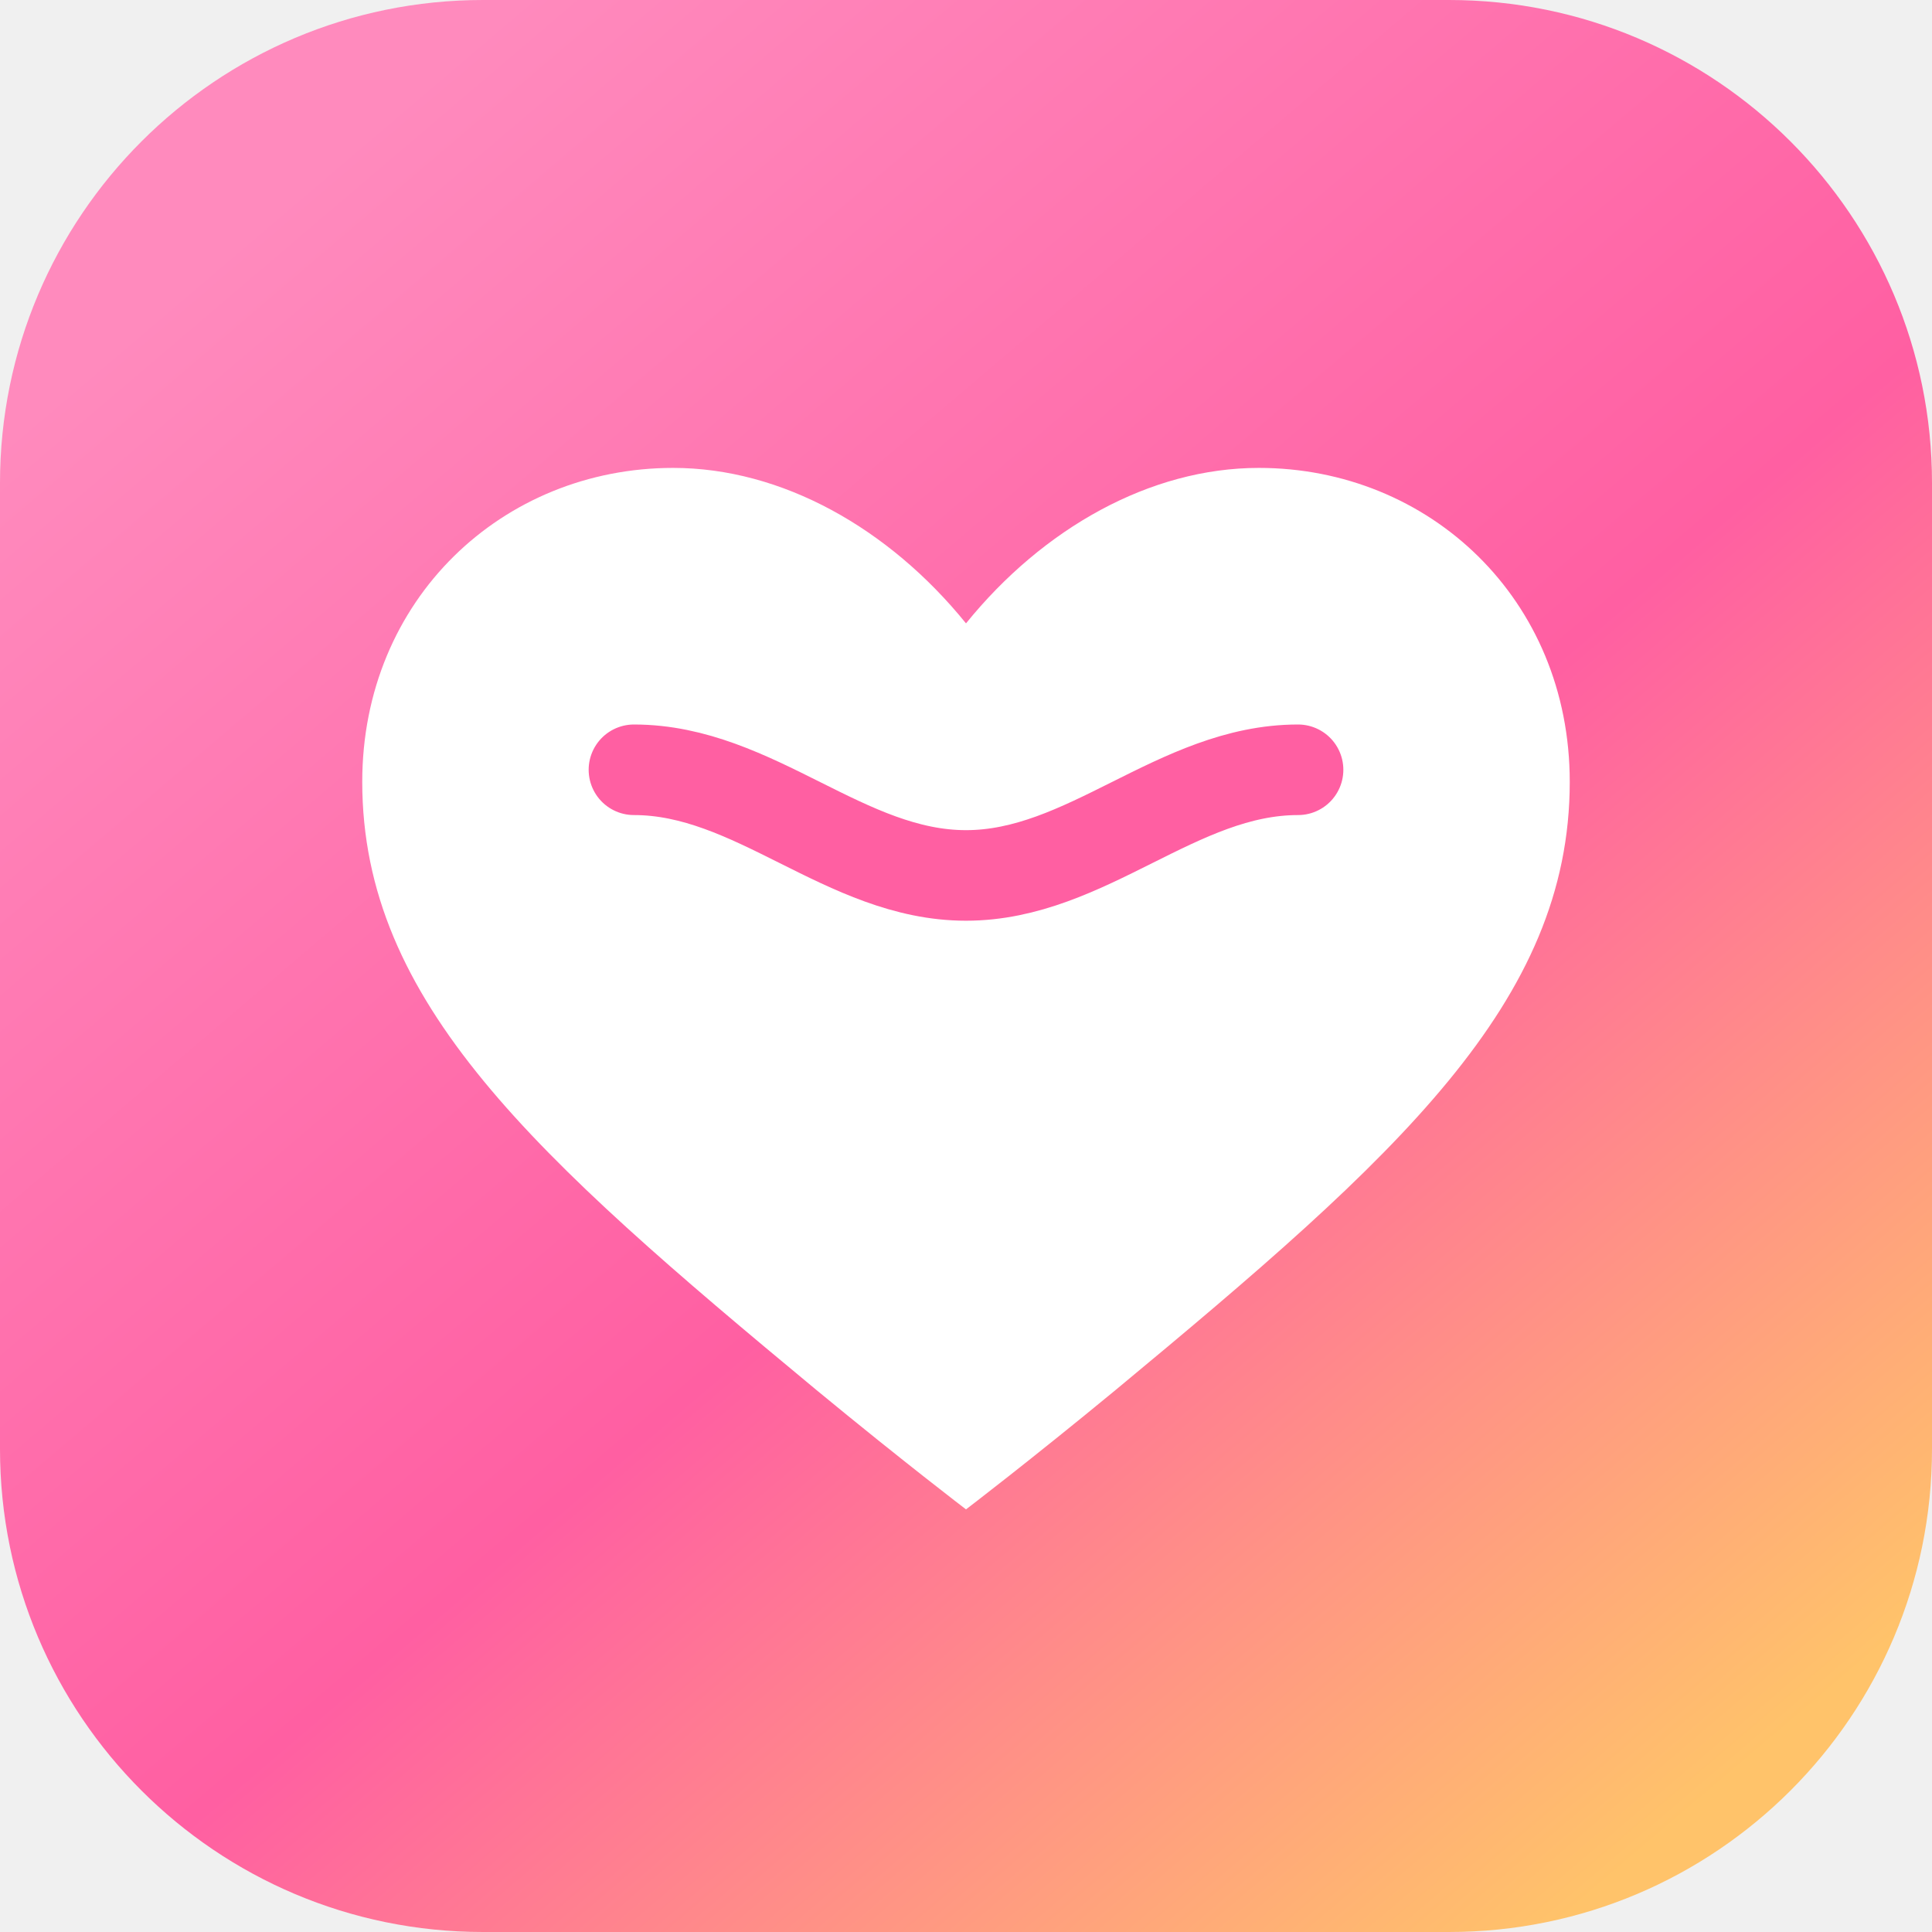
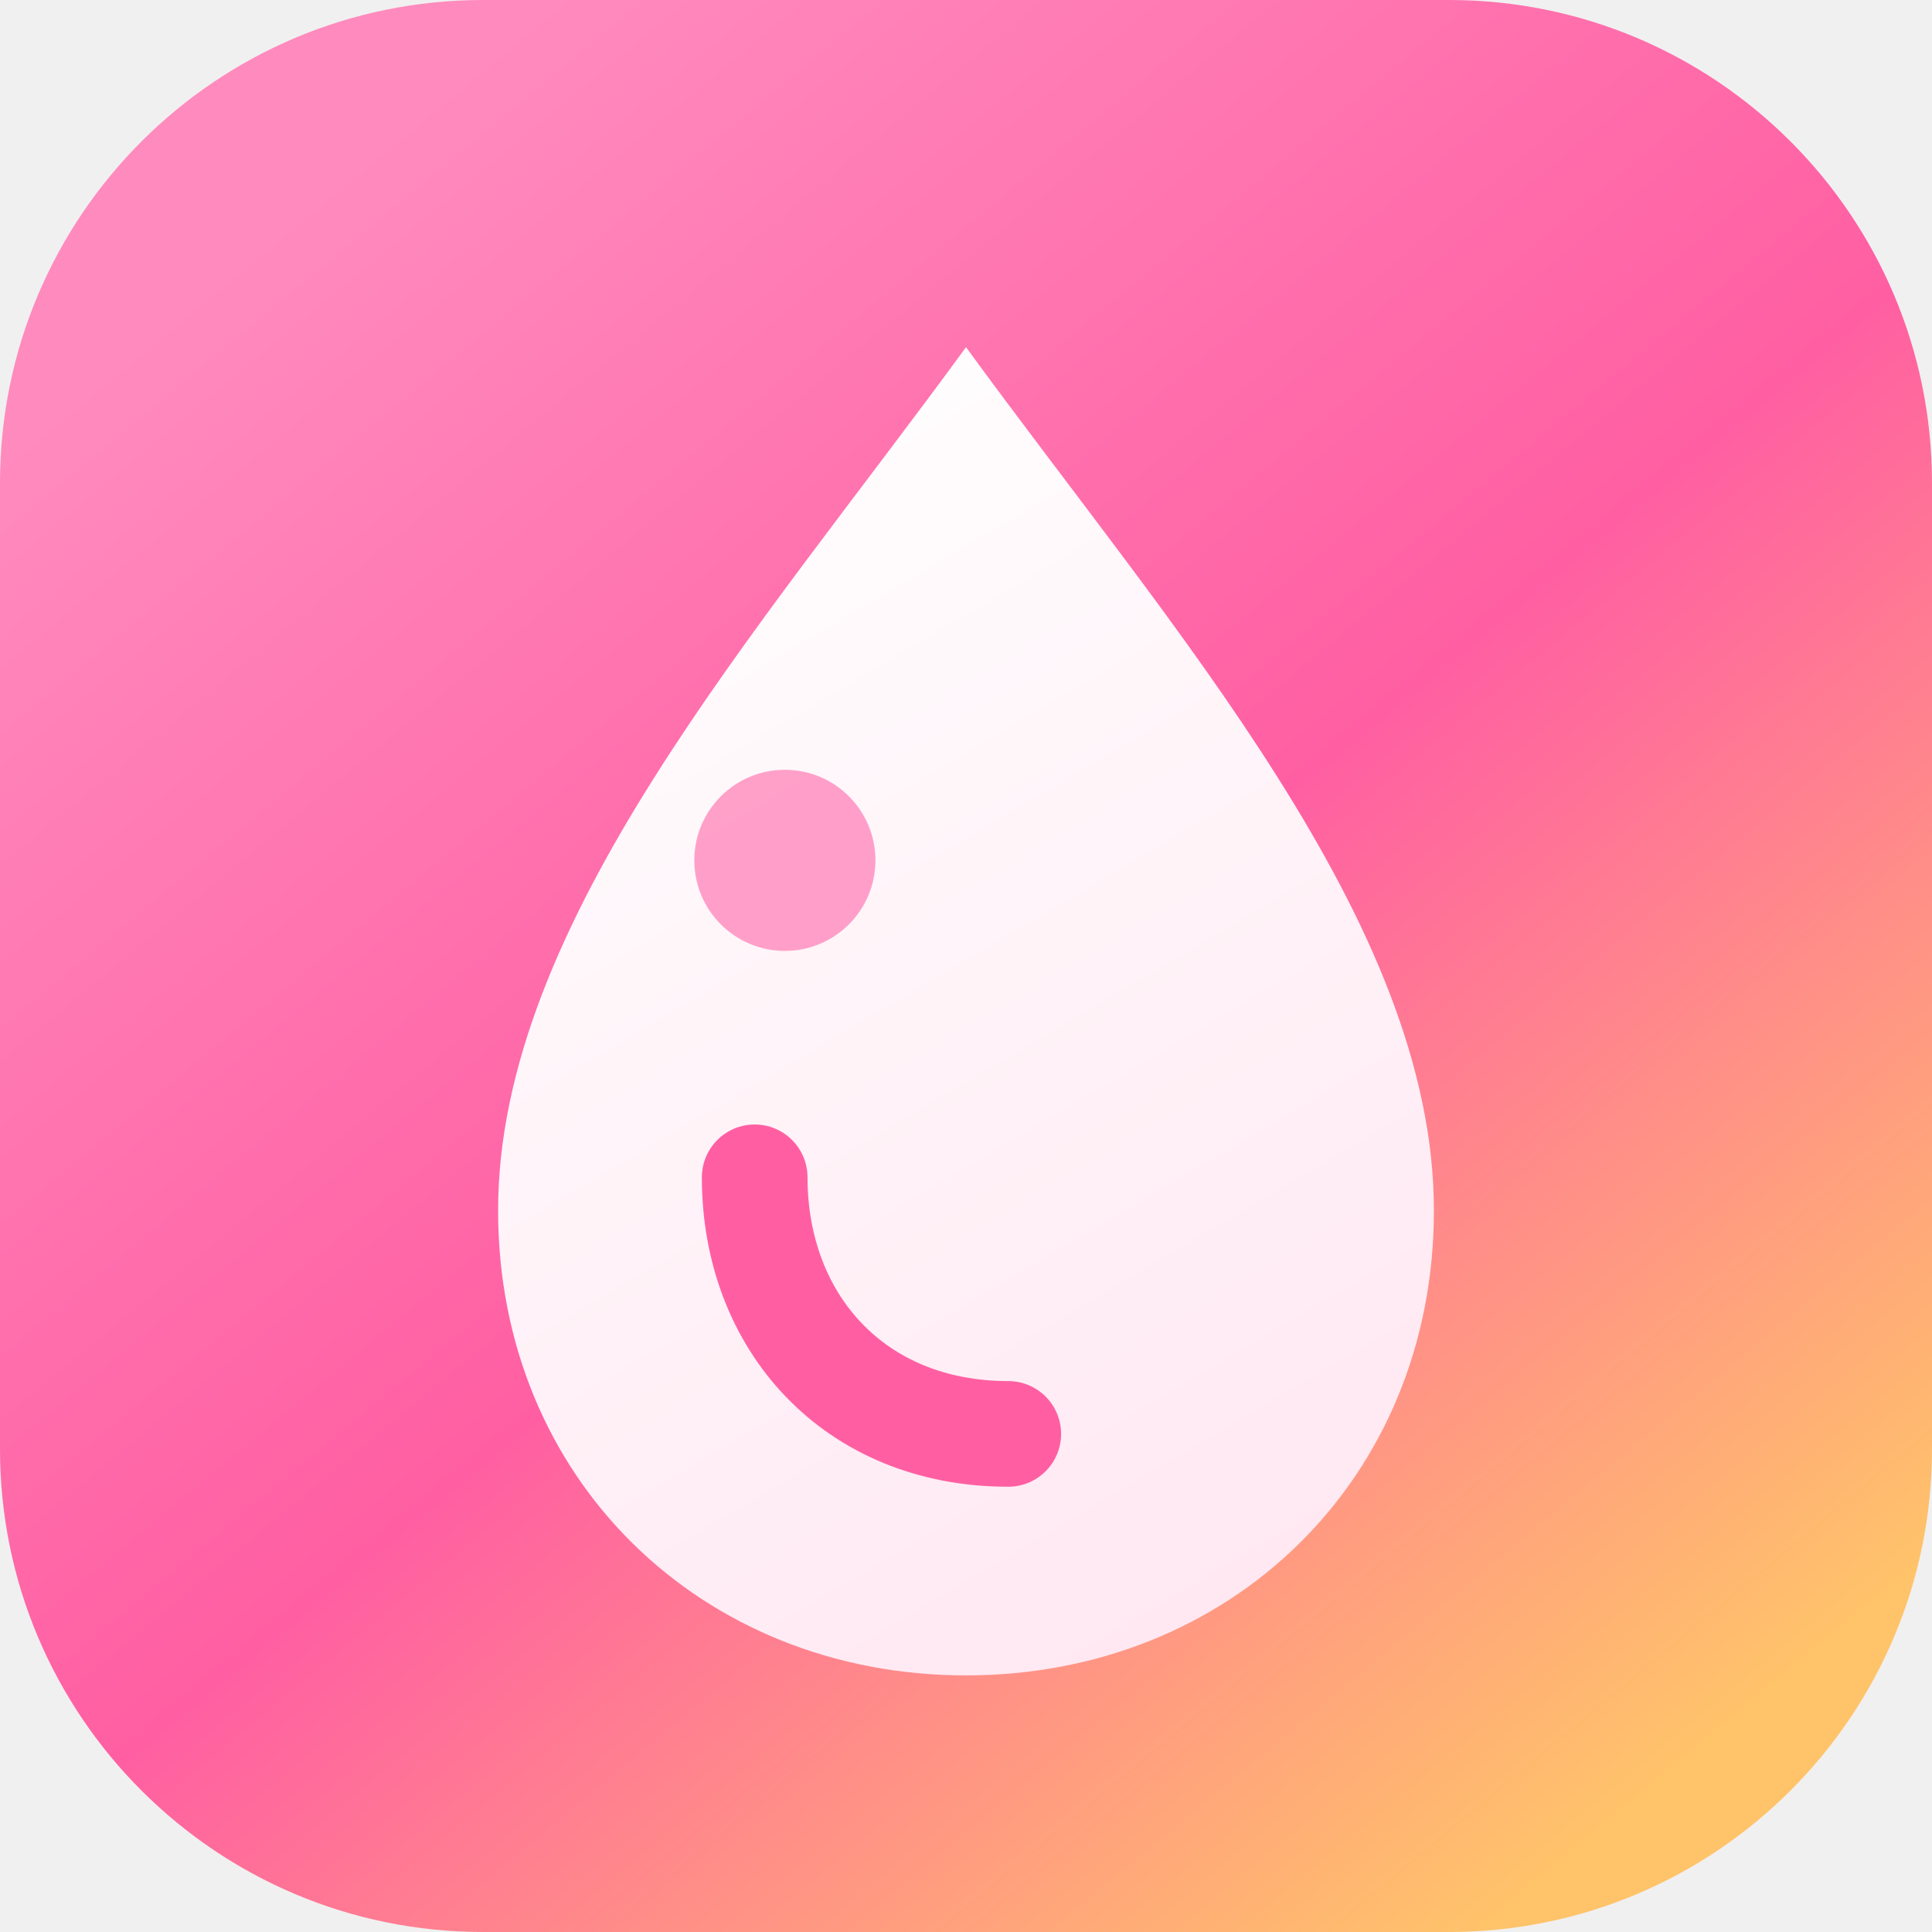
<svg xmlns="http://www.w3.org/2000/svg" viewBox="0 0 128 128">
  <defs>
-     <linearGradient id="g" x1="20" y1="12" x2="112" y2="120" gradientUnits="userSpaceOnUse">
+     <linearGradient id="g" x1="22" y1="12" x2="110" y2="118" gradientUnits="userSpaceOnUse">
      <stop stop-color="#ff8abd" />
-       <stop offset="0.55" stop-color="#ff5fa2" />
+       <stop offset="0.52" stop-color="#ff5fa2" />
      <stop offset="1" stop-color="#ffc36a" />
+     </linearGradient>
+     <linearGradient id="d" x1="42" y1="24" x2="88" y2="102" gradientUnits="userSpaceOnUse">
+       <stop stop-color="#ffffff" />
+       <stop offset="1" stop-color="#ffe8f2" />
    </linearGradient>
  </defs>
  <rect width="128" height="128" rx="32" fill="url(#g)" />
-   <path d="M64 100s-4.2-3.2-9.9-7.9C35.4 76.6 24 66.4 24 51.8 24 39.7 33.3 31 44.6 31c7.2 0 14.3 4 19.4 10.3C69.1 35 76.2 31 83.4 31 94.7 31 104 39.7 104 51.8c0 14.6-11.4 24.8-30.1 40.3C68.2 96.8 64 100 64 100Z" fill="#fff" />
-   <path d="M42 51c8 0 14 7 22 7s14-7 22-7" fill="none" stroke="#ff5fa2" stroke-width="6" stroke-linecap="round" />
+   <path d="M64 23c13.7 18.8 31 38.1 31 57.2C95 98 81.5 111 64 111S33 98 33 80.2C33 61.1 50.3 41.8 64 23Z" fill="url(#d)" />
+   <path d="M50 78c0 9.6 6.6 17 16.8 17" fill="none" stroke="#ff5fa2" stroke-width="7" stroke-linecap="round" />
+   <circle cx="52" cy="57" r="6" fill="#ff8abd" opacity=".8" />
</svg>
